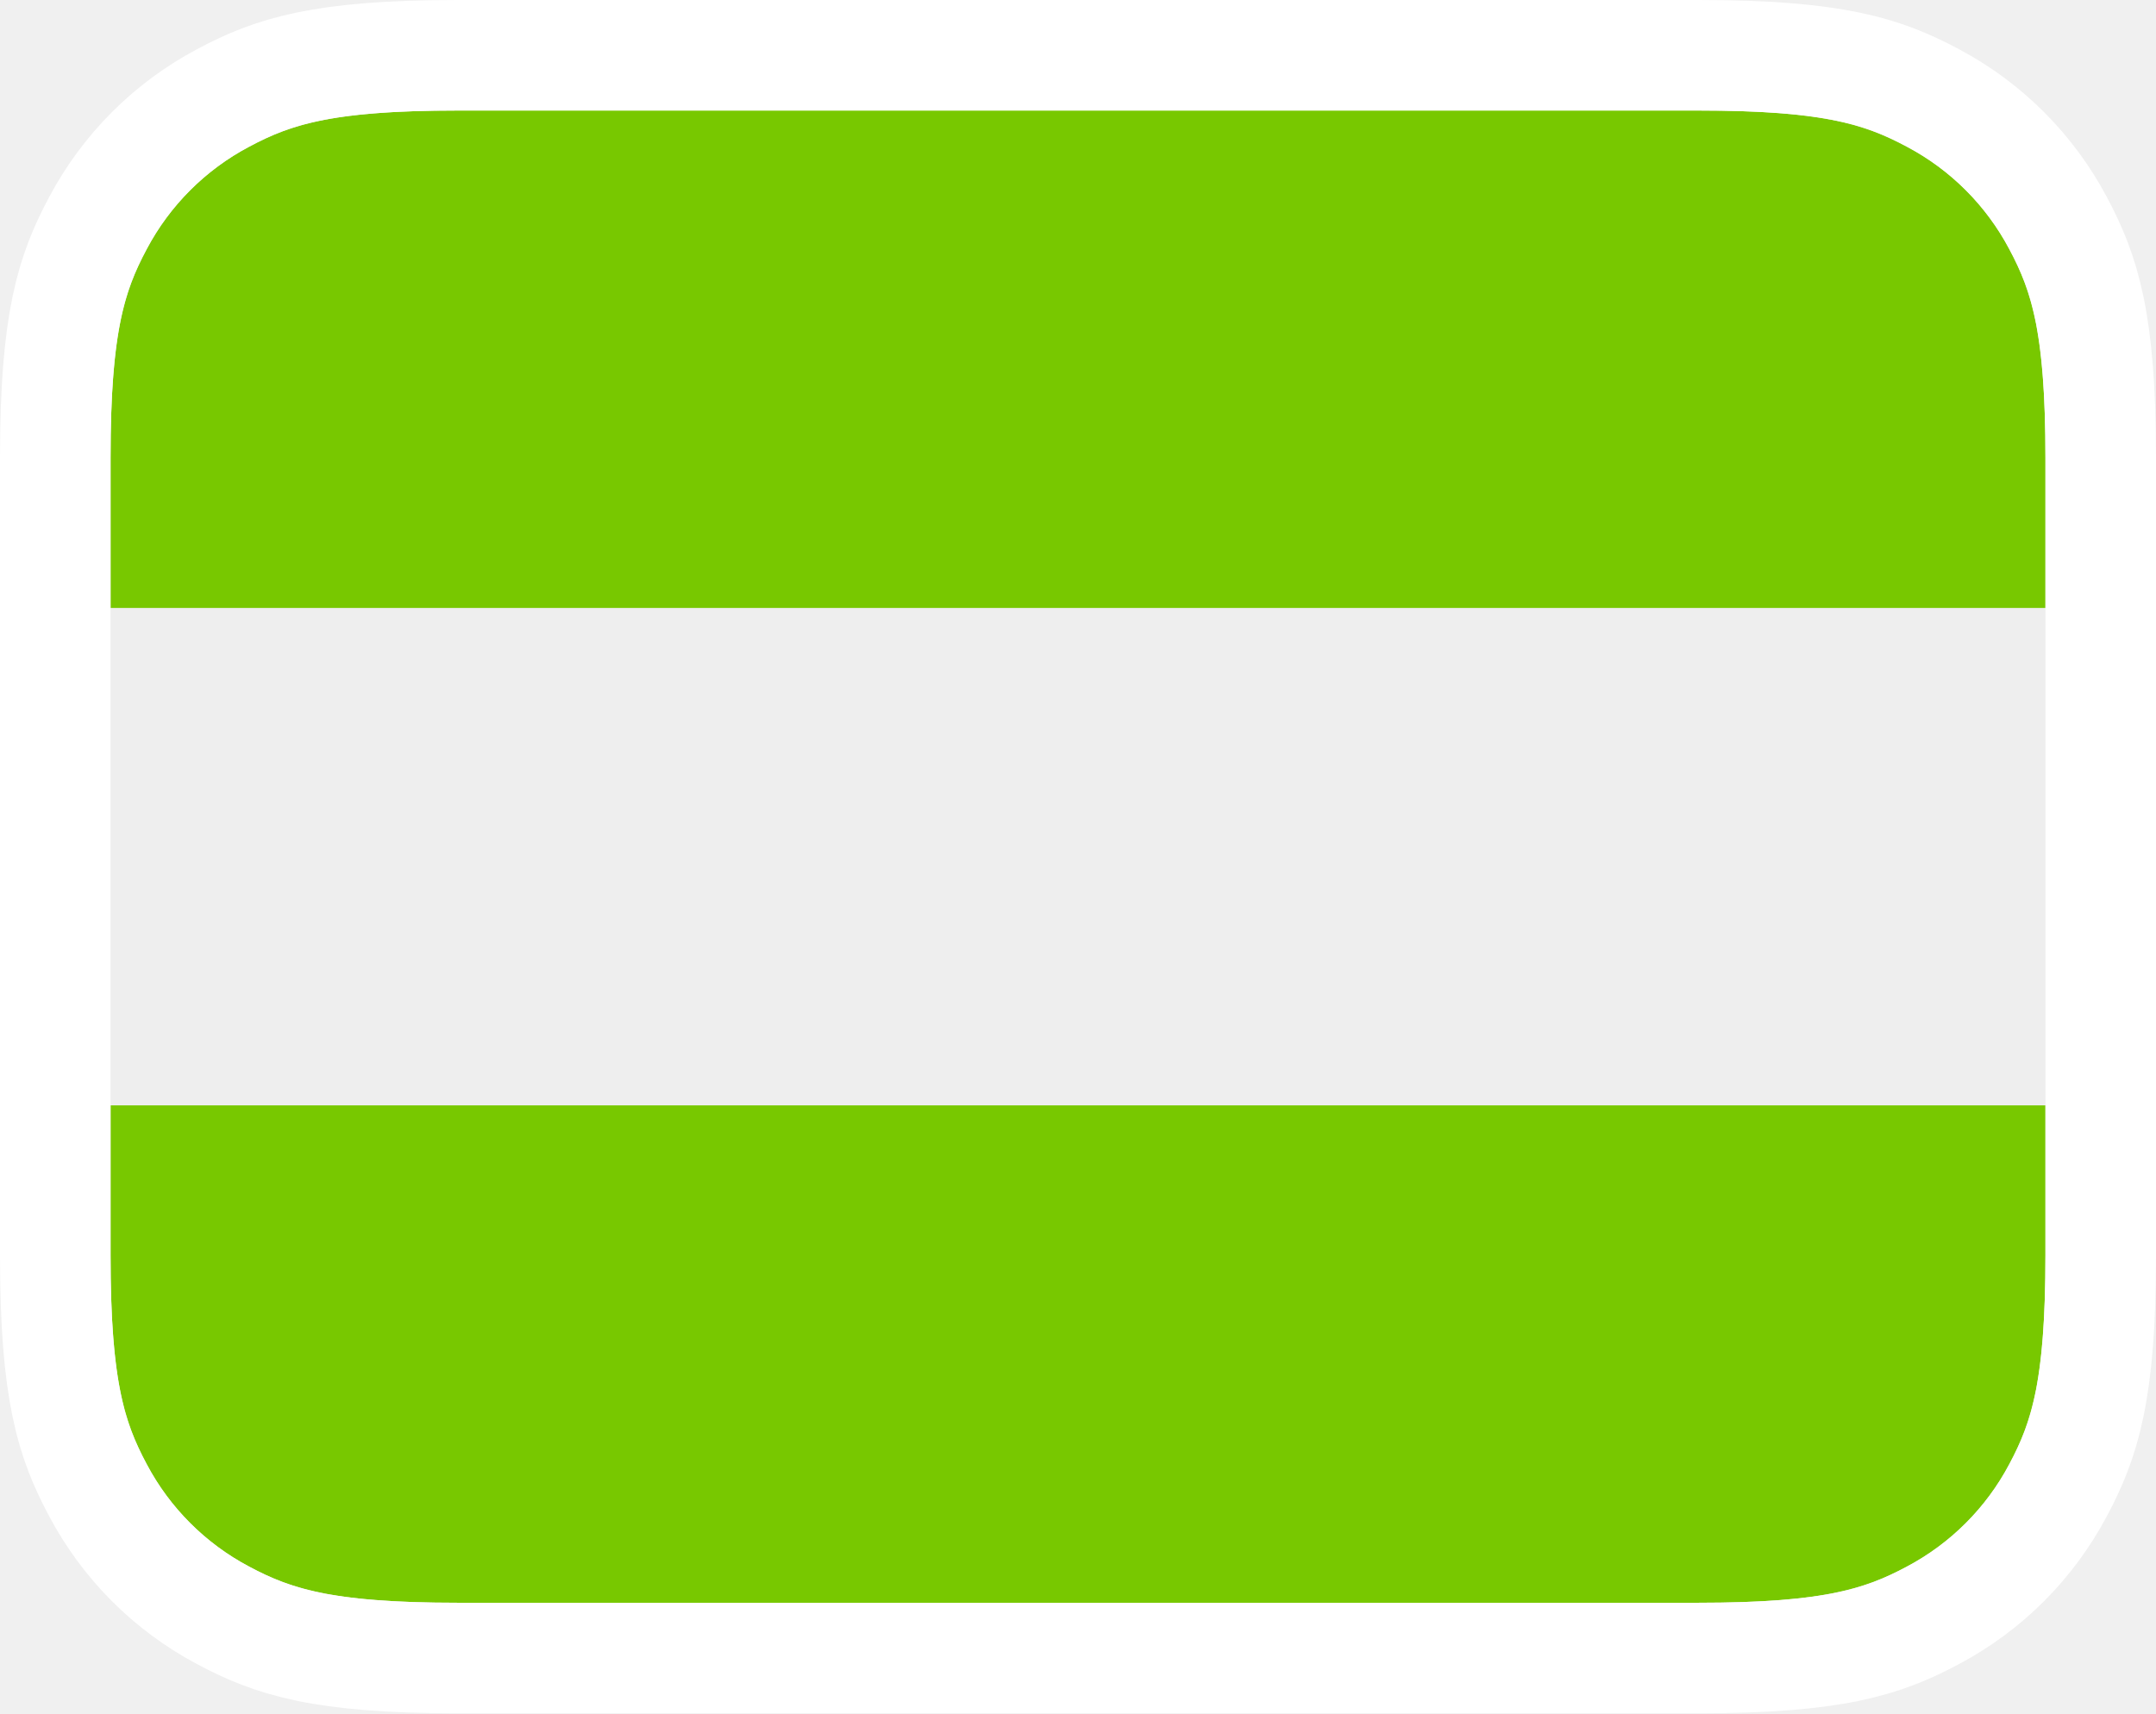
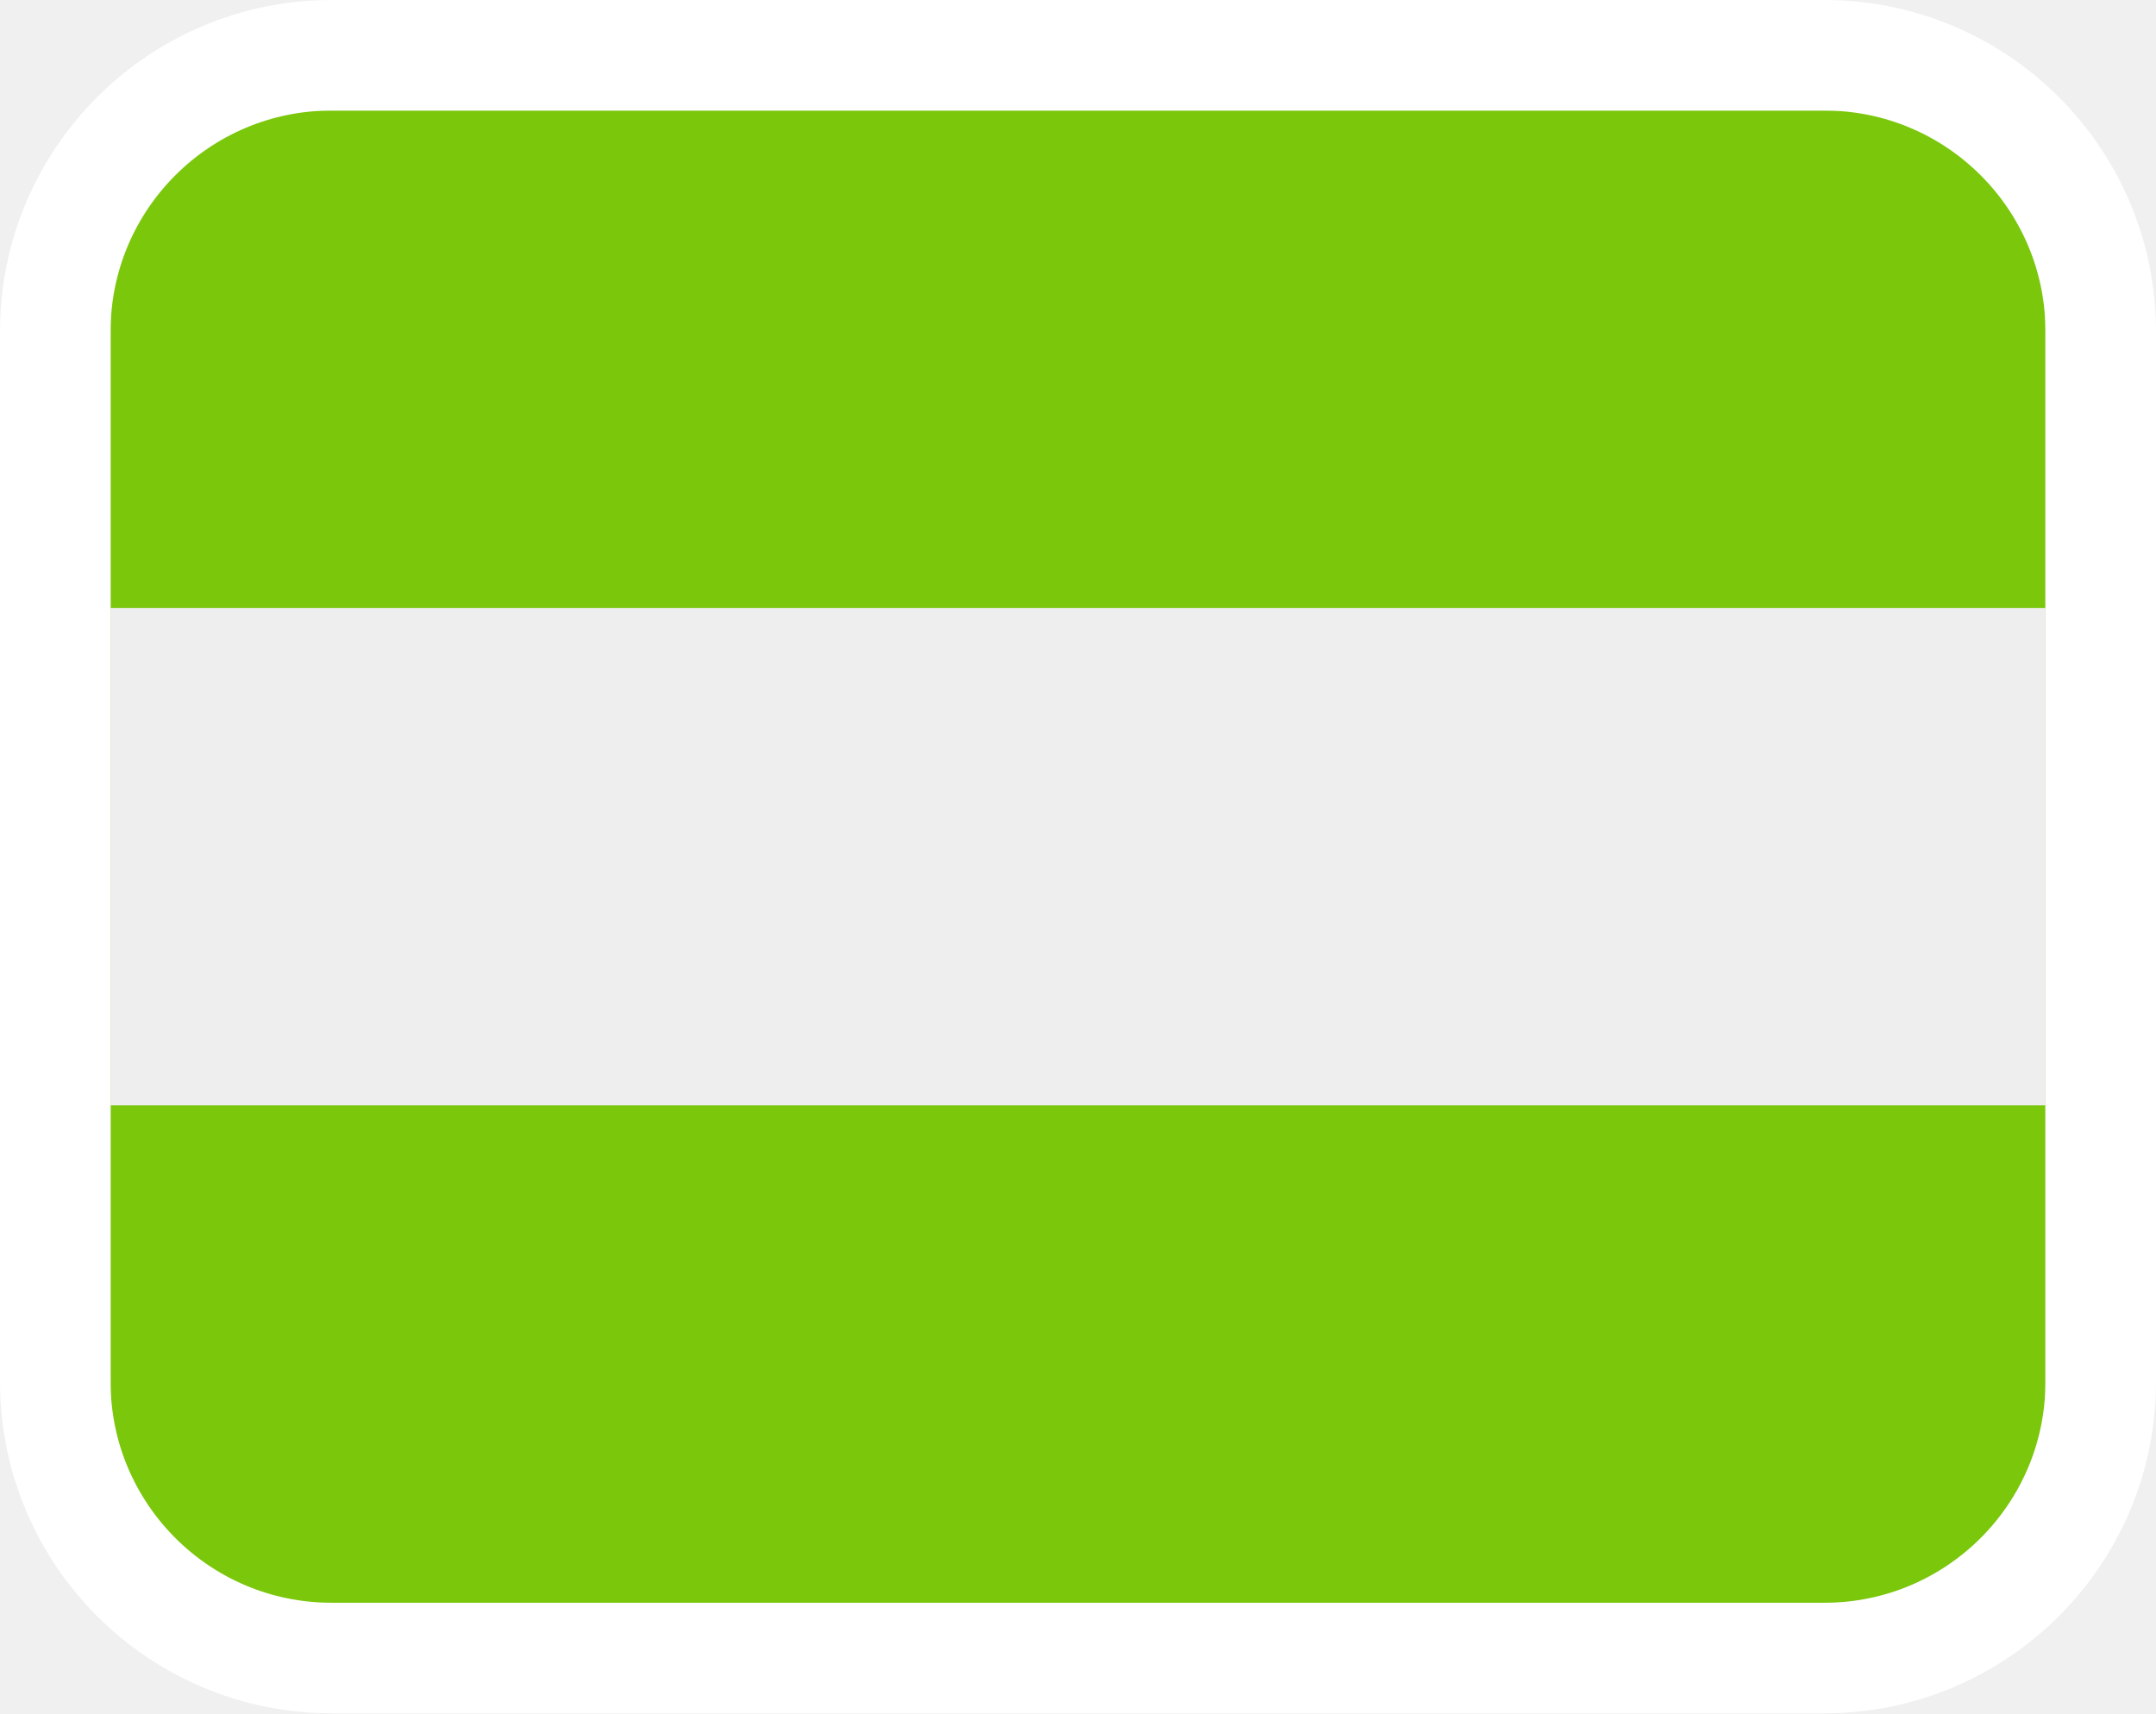
<svg xmlns="http://www.w3.org/2000/svg" width="78" height="62">
-   <path d="M61.437 2H16.563c-4.935 0-6.696.585-8.493 1.545A10.9 10.9 0 0 0 3.545 8.07C2.585 9.867 2 11.628 2 16.563v28.874c0 4.935.585 6.696 1.545 8.493a10.9 10.9 0 0 0 4.525 4.525c1.797.96 3.558 1.545 8.493 1.545h44.874c4.935 0 6.696-.585 8.493-1.545a10.9 10.9 0 0 0 4.525-4.525c.96-1.797 1.545-3.558 1.545-8.493V16.563c0-4.935-.585-6.696-1.545-8.493a10.9 10.9 0 0 0-4.525-4.525C68.133 2.585 66.372 2 61.437 2" style="fill:#eee;fill-opacity:1;fill-rule:nonzero;stroke:none;stroke-width:4" />
-   <path d="M74 40v5.437c0 4.368-.455 5.953-1.309 7.55a8.9 8.9 0 0 1-3.704 3.704C67.39 57.545 65.805 58 61.437 58H16.563c-4.368 0-5.953-.455-7.55-1.309a8.9 8.9 0 0 1-3.704-3.704C4.455 51.39 4 49.805 4 45.437V40ZM16.563 4h44.874c4.368 0 5.953.455 7.55 1.309a8.9 8.9 0 0 1 3.704 3.704C73.545 10.61 74 12.195 74 16.563V22H4v-5.437c0-4.368.455-5.953 1.309-7.55A8.9 8.9 0 0 1 9.013 5.31C10.61 4.455 12.195 4 16.563 4" style="fill:#78c800;fill-opacity:1;fill-rule:nonzero" />
-   <path d="M61.437 2H16.563c-4.935 0-6.696.585-8.493 1.545A10.9 10.9 0 0 0 3.545 8.07C2.585 9.867 2 11.628 2 16.563v28.874c0 4.935.585 6.696 1.545 8.493a10.9 10.9 0 0 0 4.525 4.525c1.797.96 3.558 1.545 8.493 1.545h44.874c4.935 0 6.696-.585 8.493-1.545a10.9 10.9 0 0 0 4.525-4.525c.96-1.797 1.545-3.558 1.545-8.493V16.563c0-4.935-.585-6.696-1.545-8.493a10.9 10.9 0 0 0-4.525-4.525C68.133 2.585 66.372 2 61.437 2Z" style="fill:none;fill-rule:nonzero;stroke:#fff;stroke-width:4" />
+   <rect x="4" y="4" width="70" height="54" fill="#7ac70c" />
+   <rect x="4" y="22" width="70" height="18" fill="#eee" />
+   <rect x="2" y="2" width="74" height="58" rx="10" fill="none" stroke="#fff" stroke-width="4" />
</svg>
